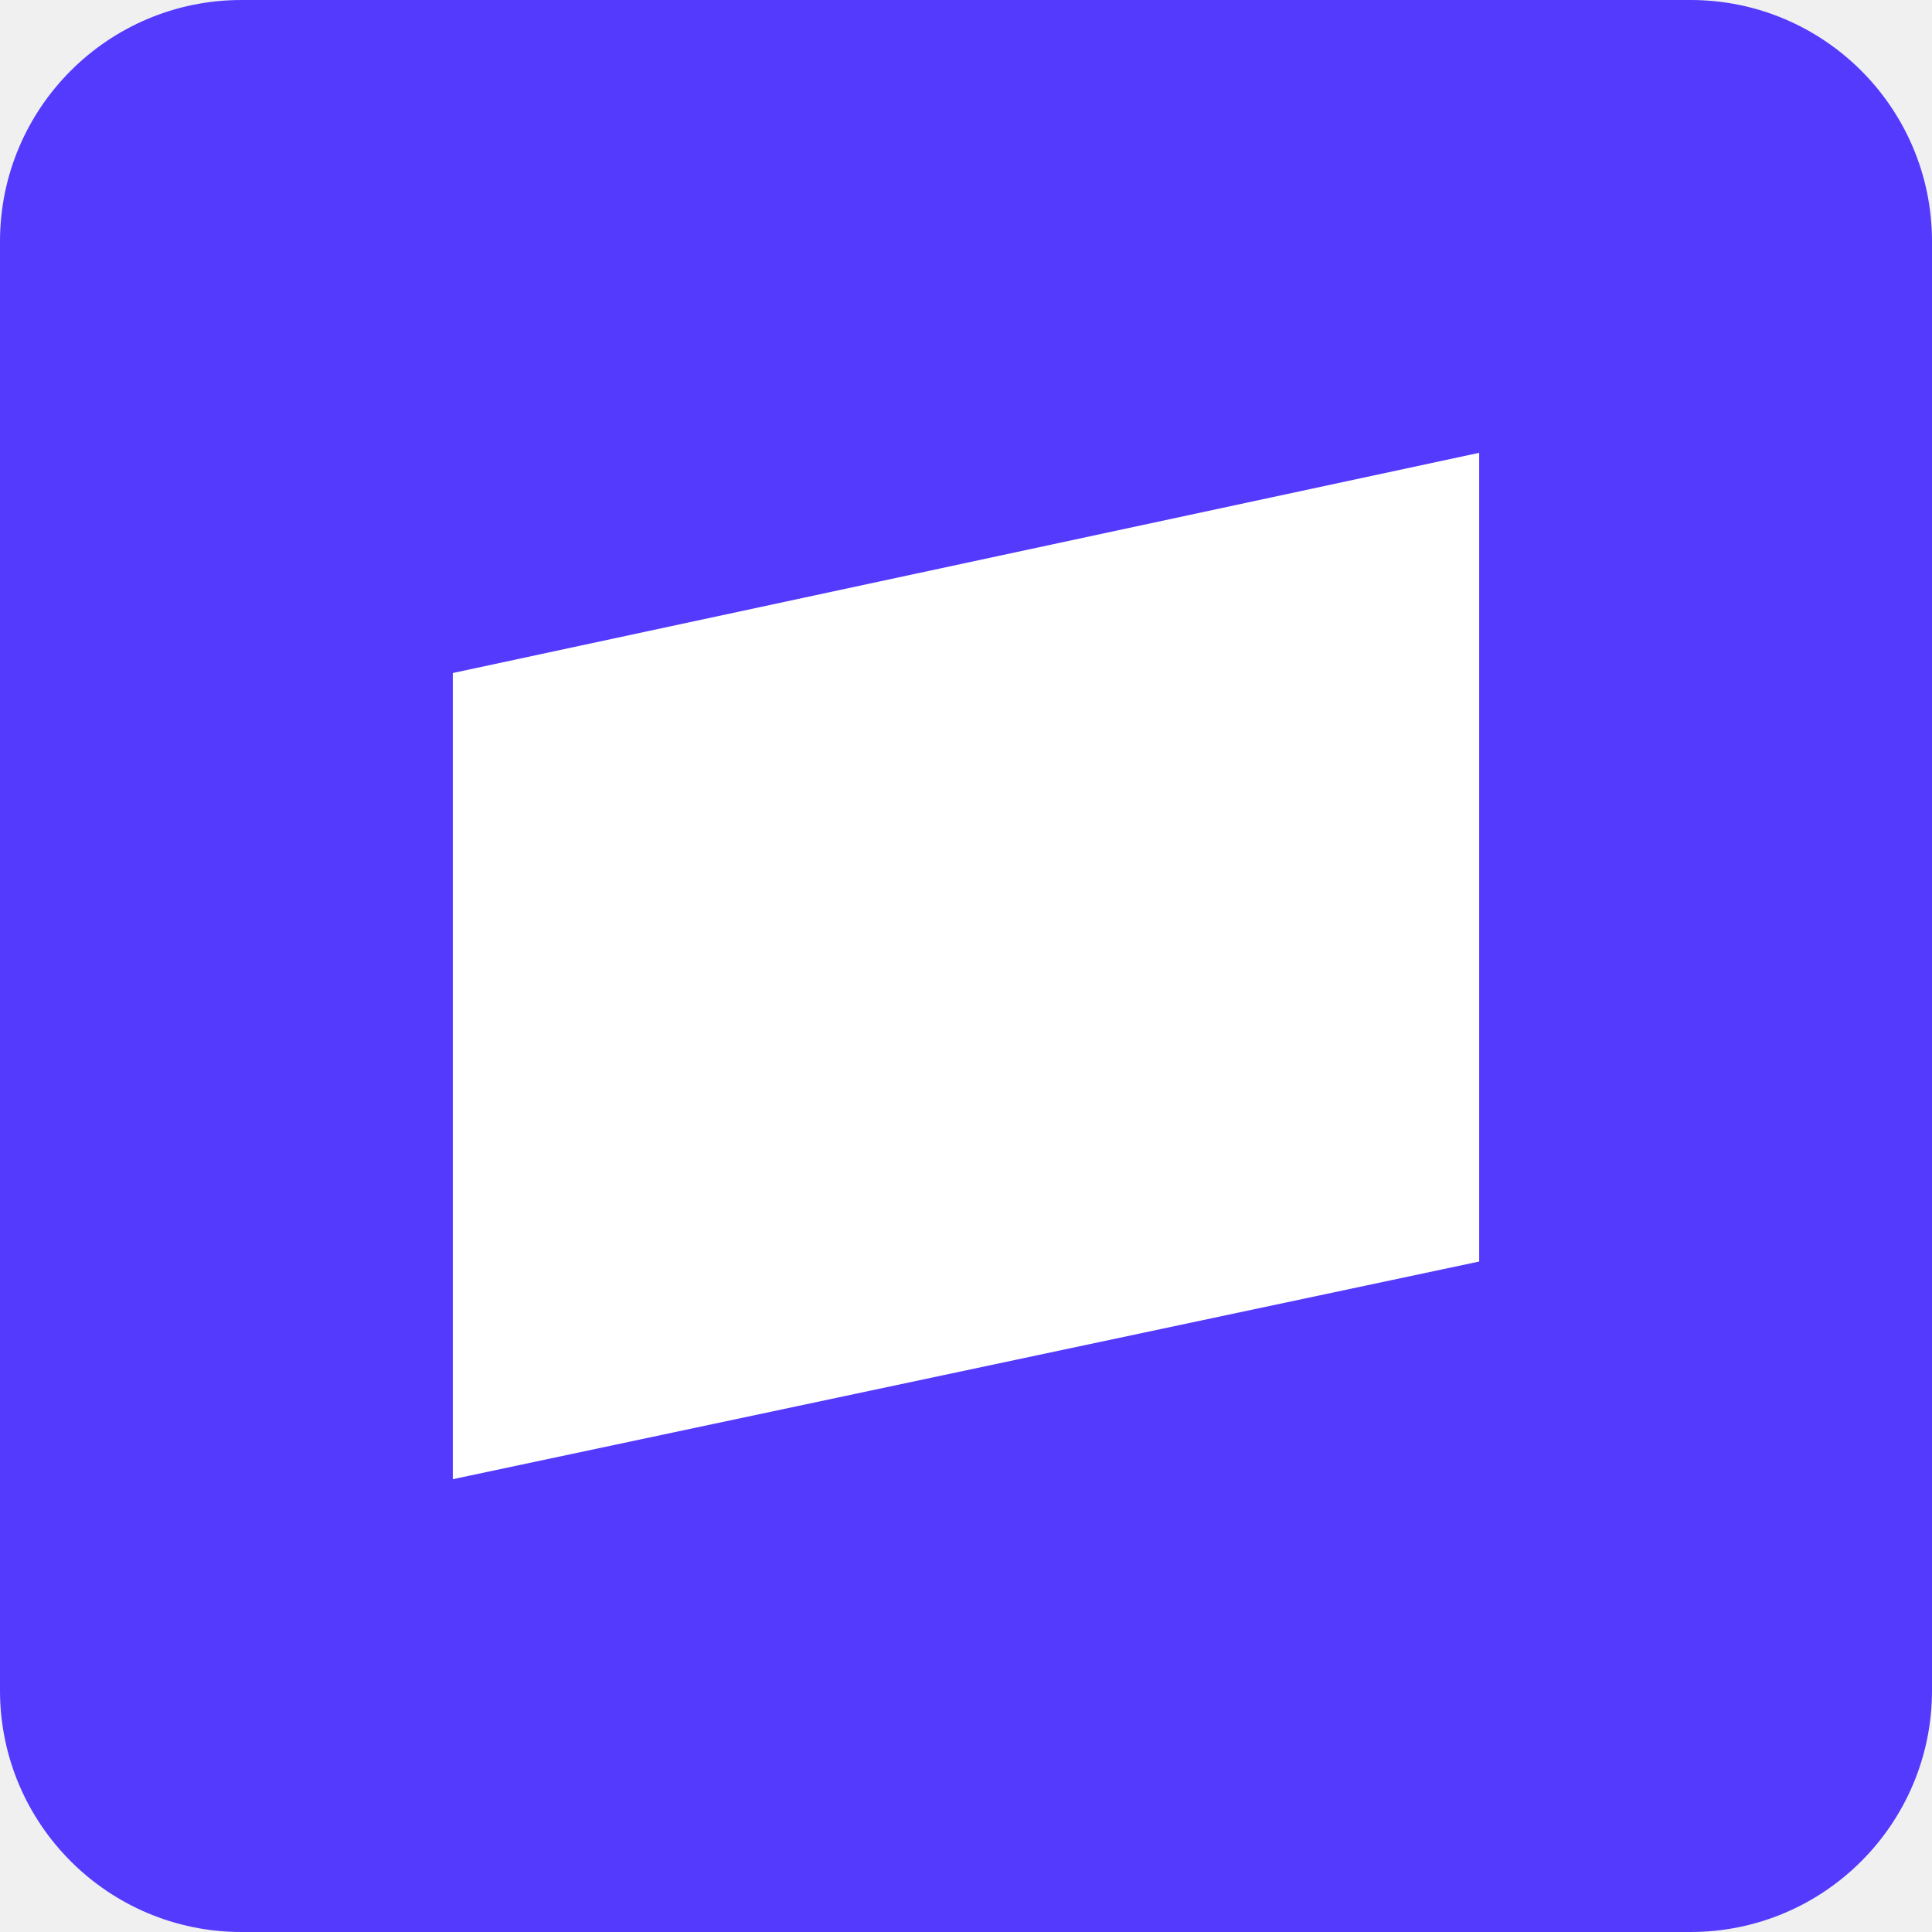
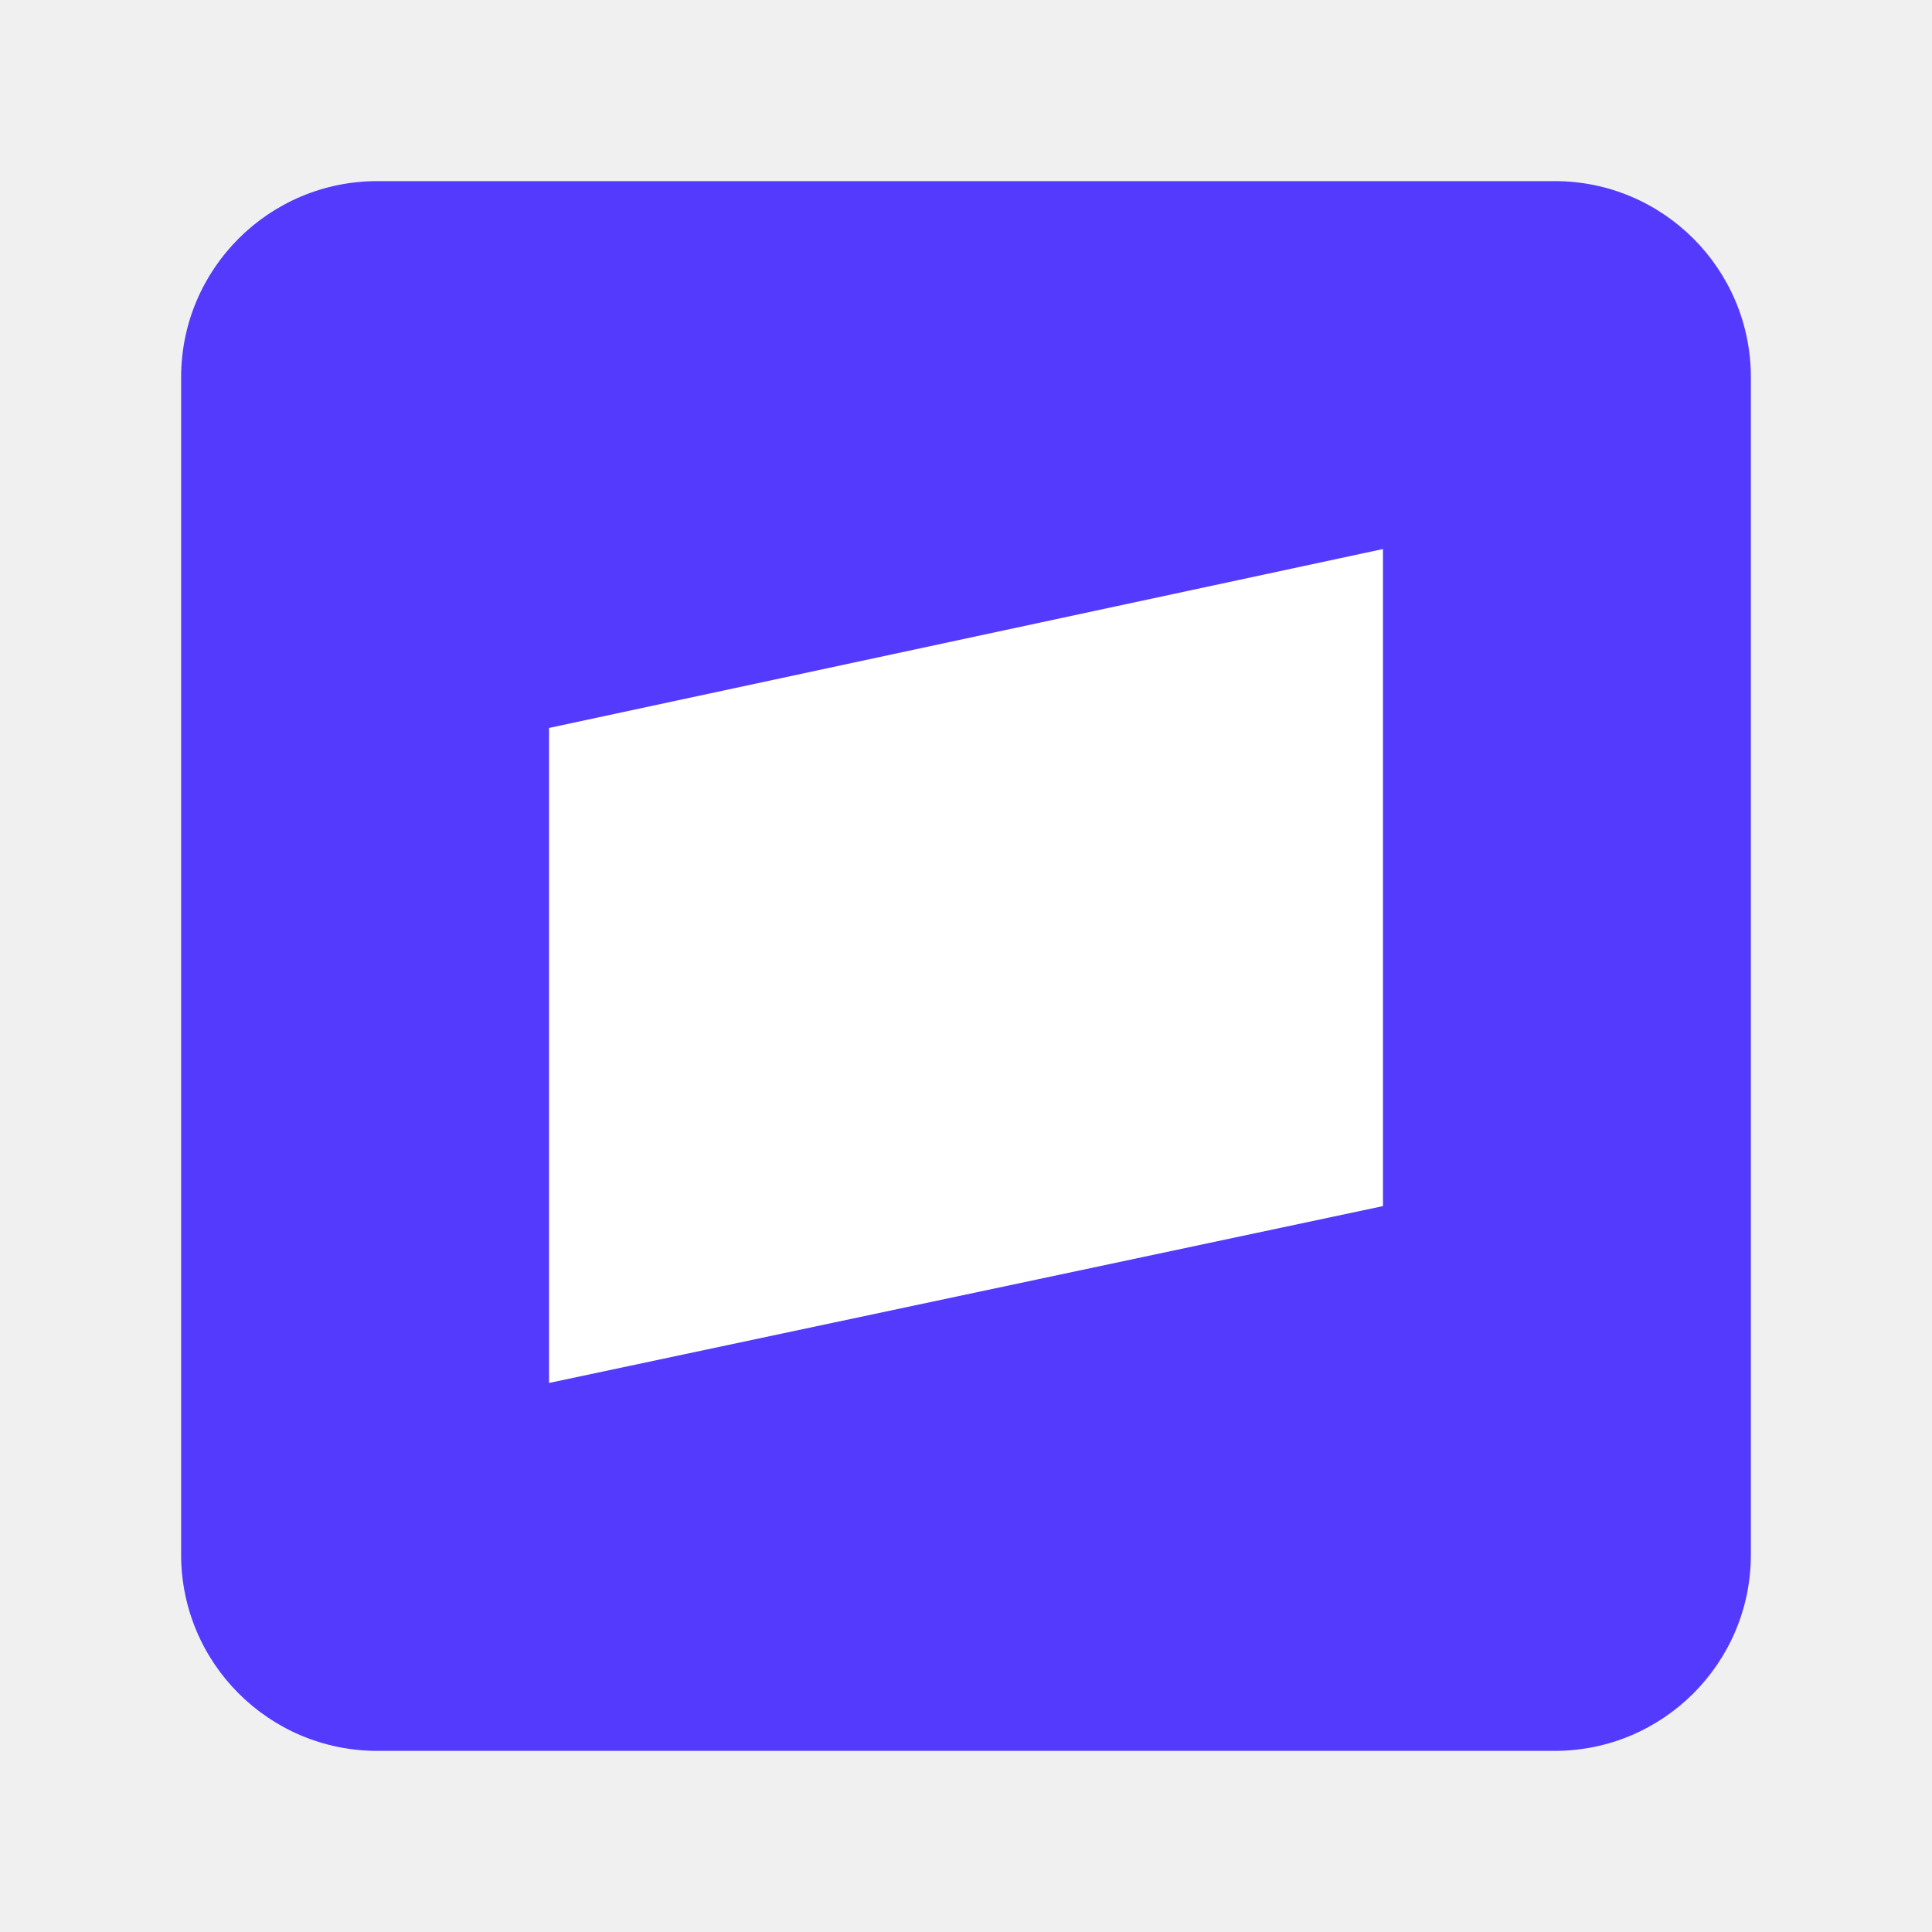
- <svg xmlns="http://www.w3.org/2000/svg" width="512" height="512" viewBox="0 0 512 512" fill="none">
-   <g clip-path="url(#clip0_159_20)">
-     <rect width="512" height="512" fill="#533AFD" />
-     <path fill-rule="evenodd" clip-rule="evenodd" d="M120 392L392 334.317V120L120 178.357V392Z" fill="white" />
+ <svg xmlns="http://www.w3.org/2000/svg" width="64" height="64" viewBox="0 0 64 64">
+   <g transform="translate(6 6) scale(0.101562)" fill="none">
+     <g clip-path="url(#clip0_159_20)">
+       <rect width="512" height="512" fill="#533AFD" />
+       <path fill-rule="evenodd" clip-rule="evenodd" d="M120 392L392 334.317V120L120 178.357V392Z" fill="white" />
+     </g>
+     <defs>
+       <clipPath id="clip0_159_20">
+         <rect width="512" height="512" rx="64" fill="white" />
+       </clipPath>
+     </defs>
  </g>
-   <defs>
-     <clipPath id="clip0_159_20">
-       <rect width="512" height="512" rx="64" fill="white" />
-     </clipPath>
-   </defs>
</svg>
